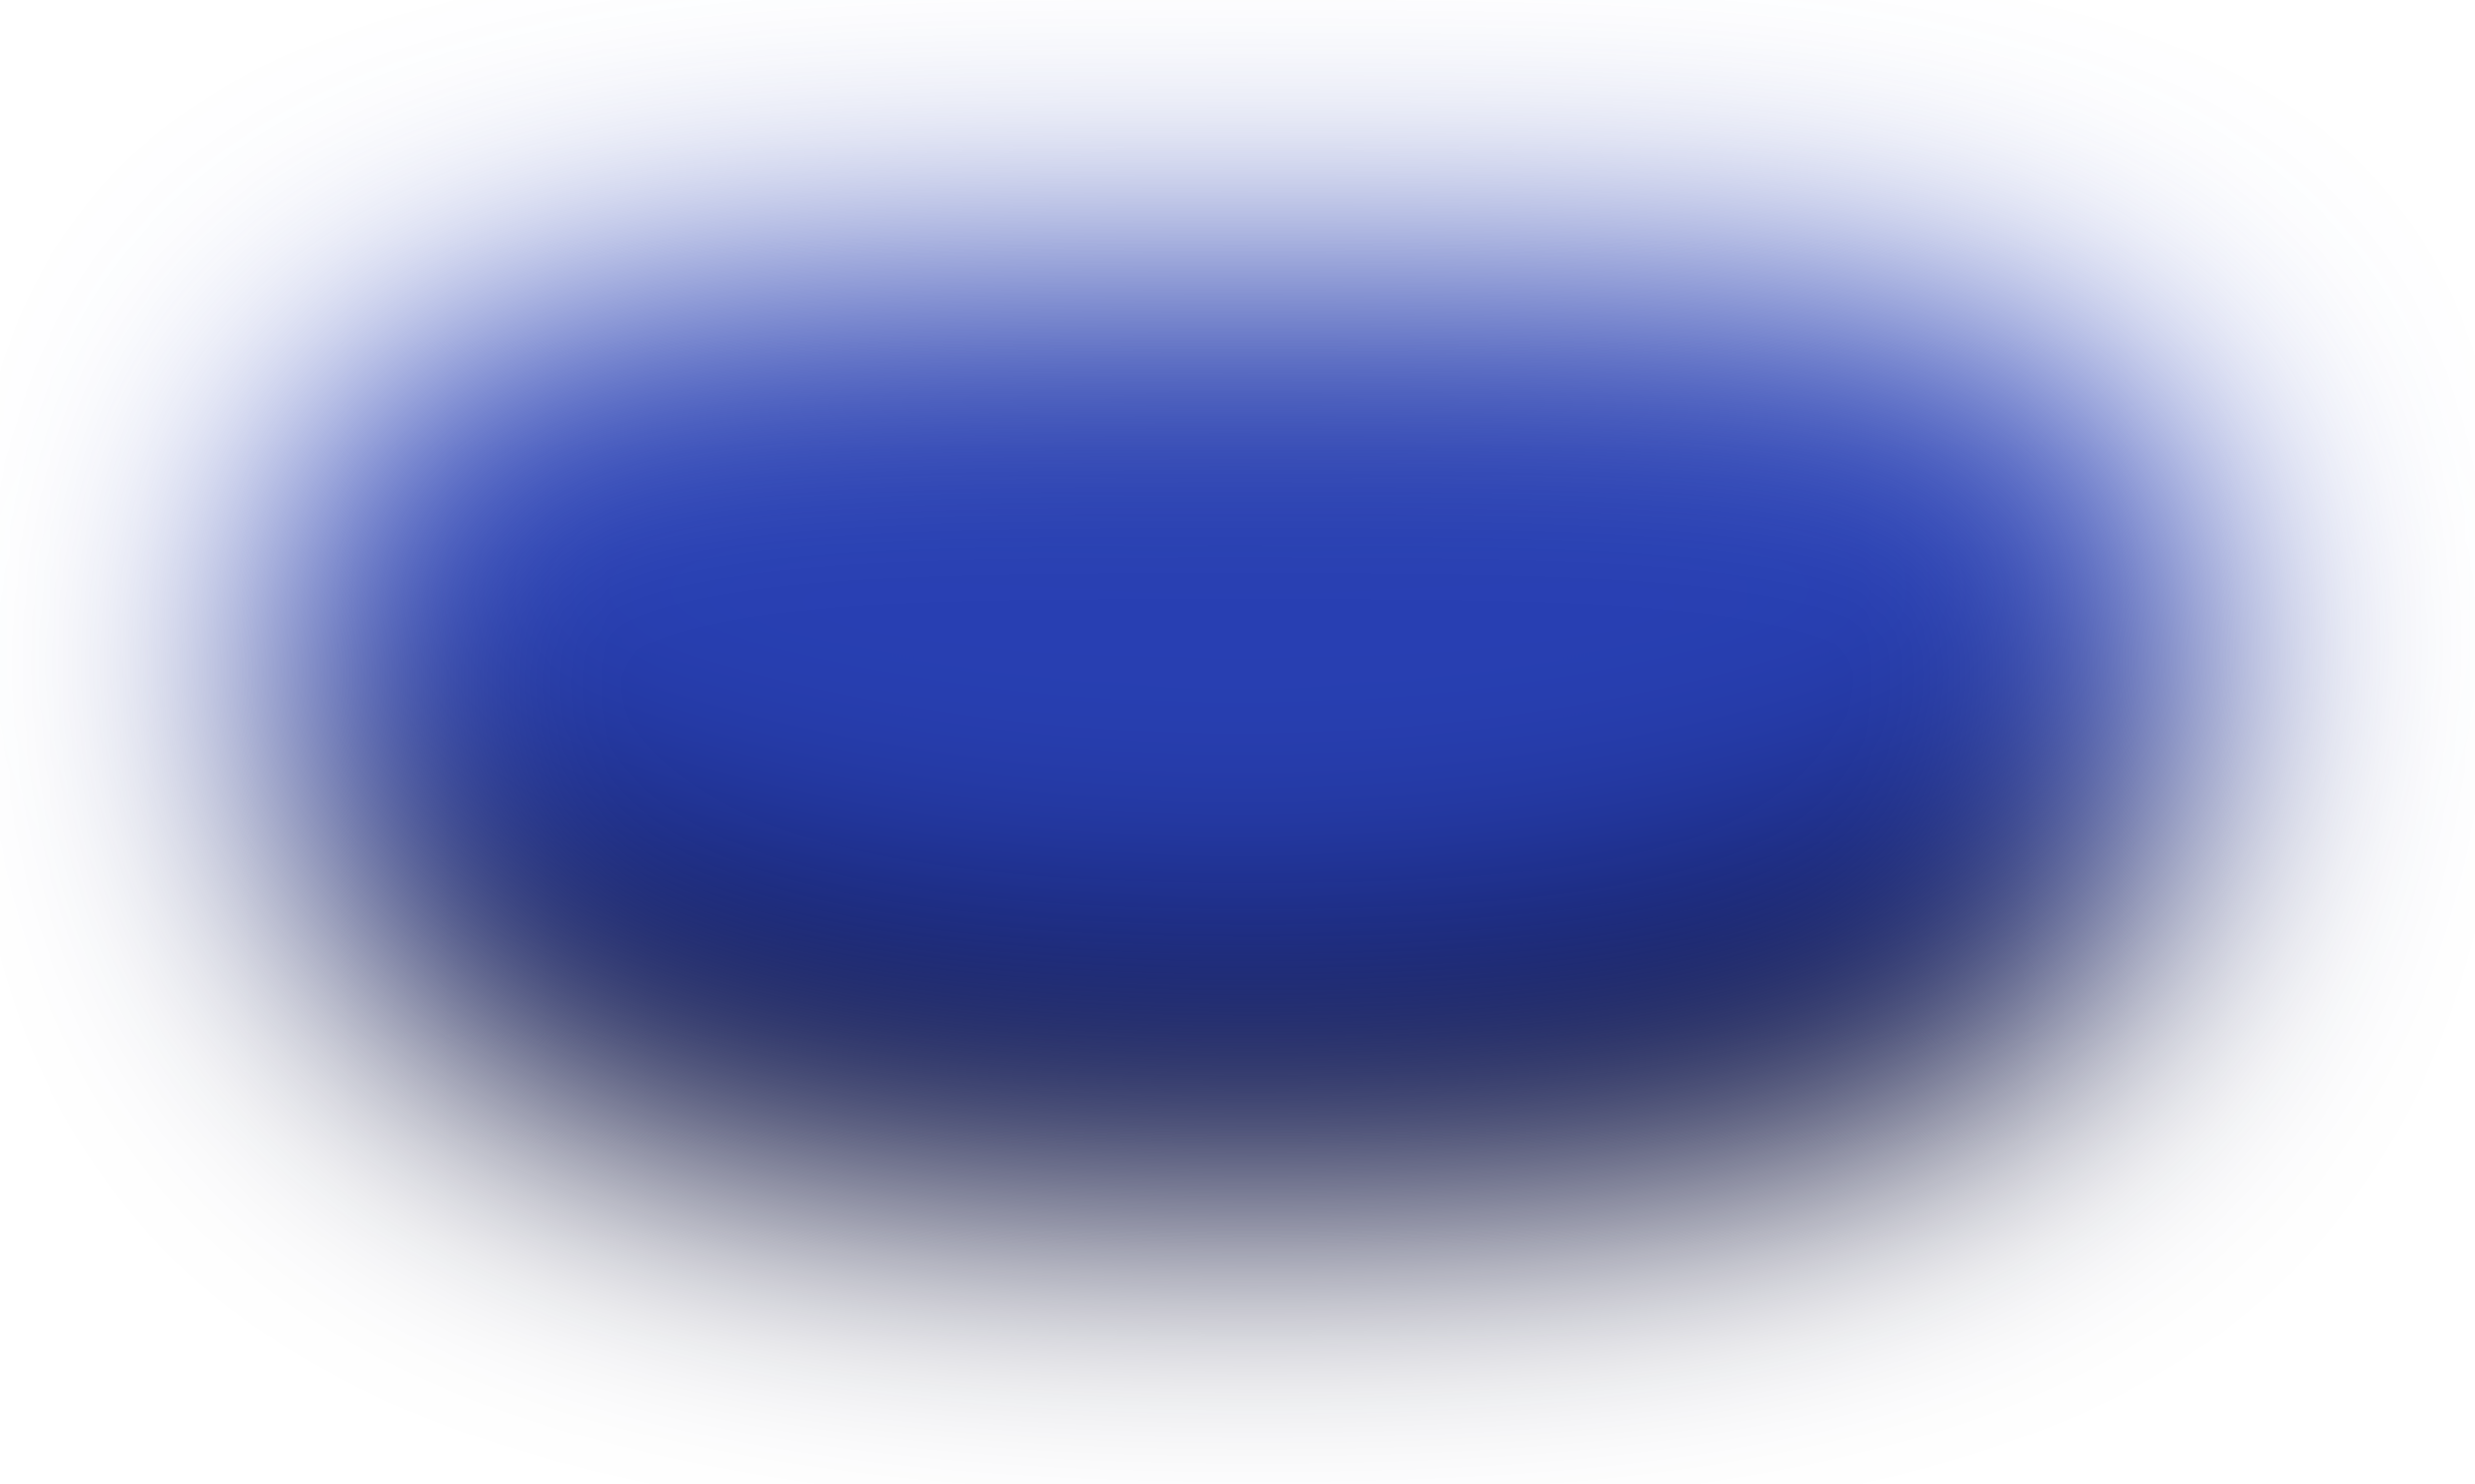
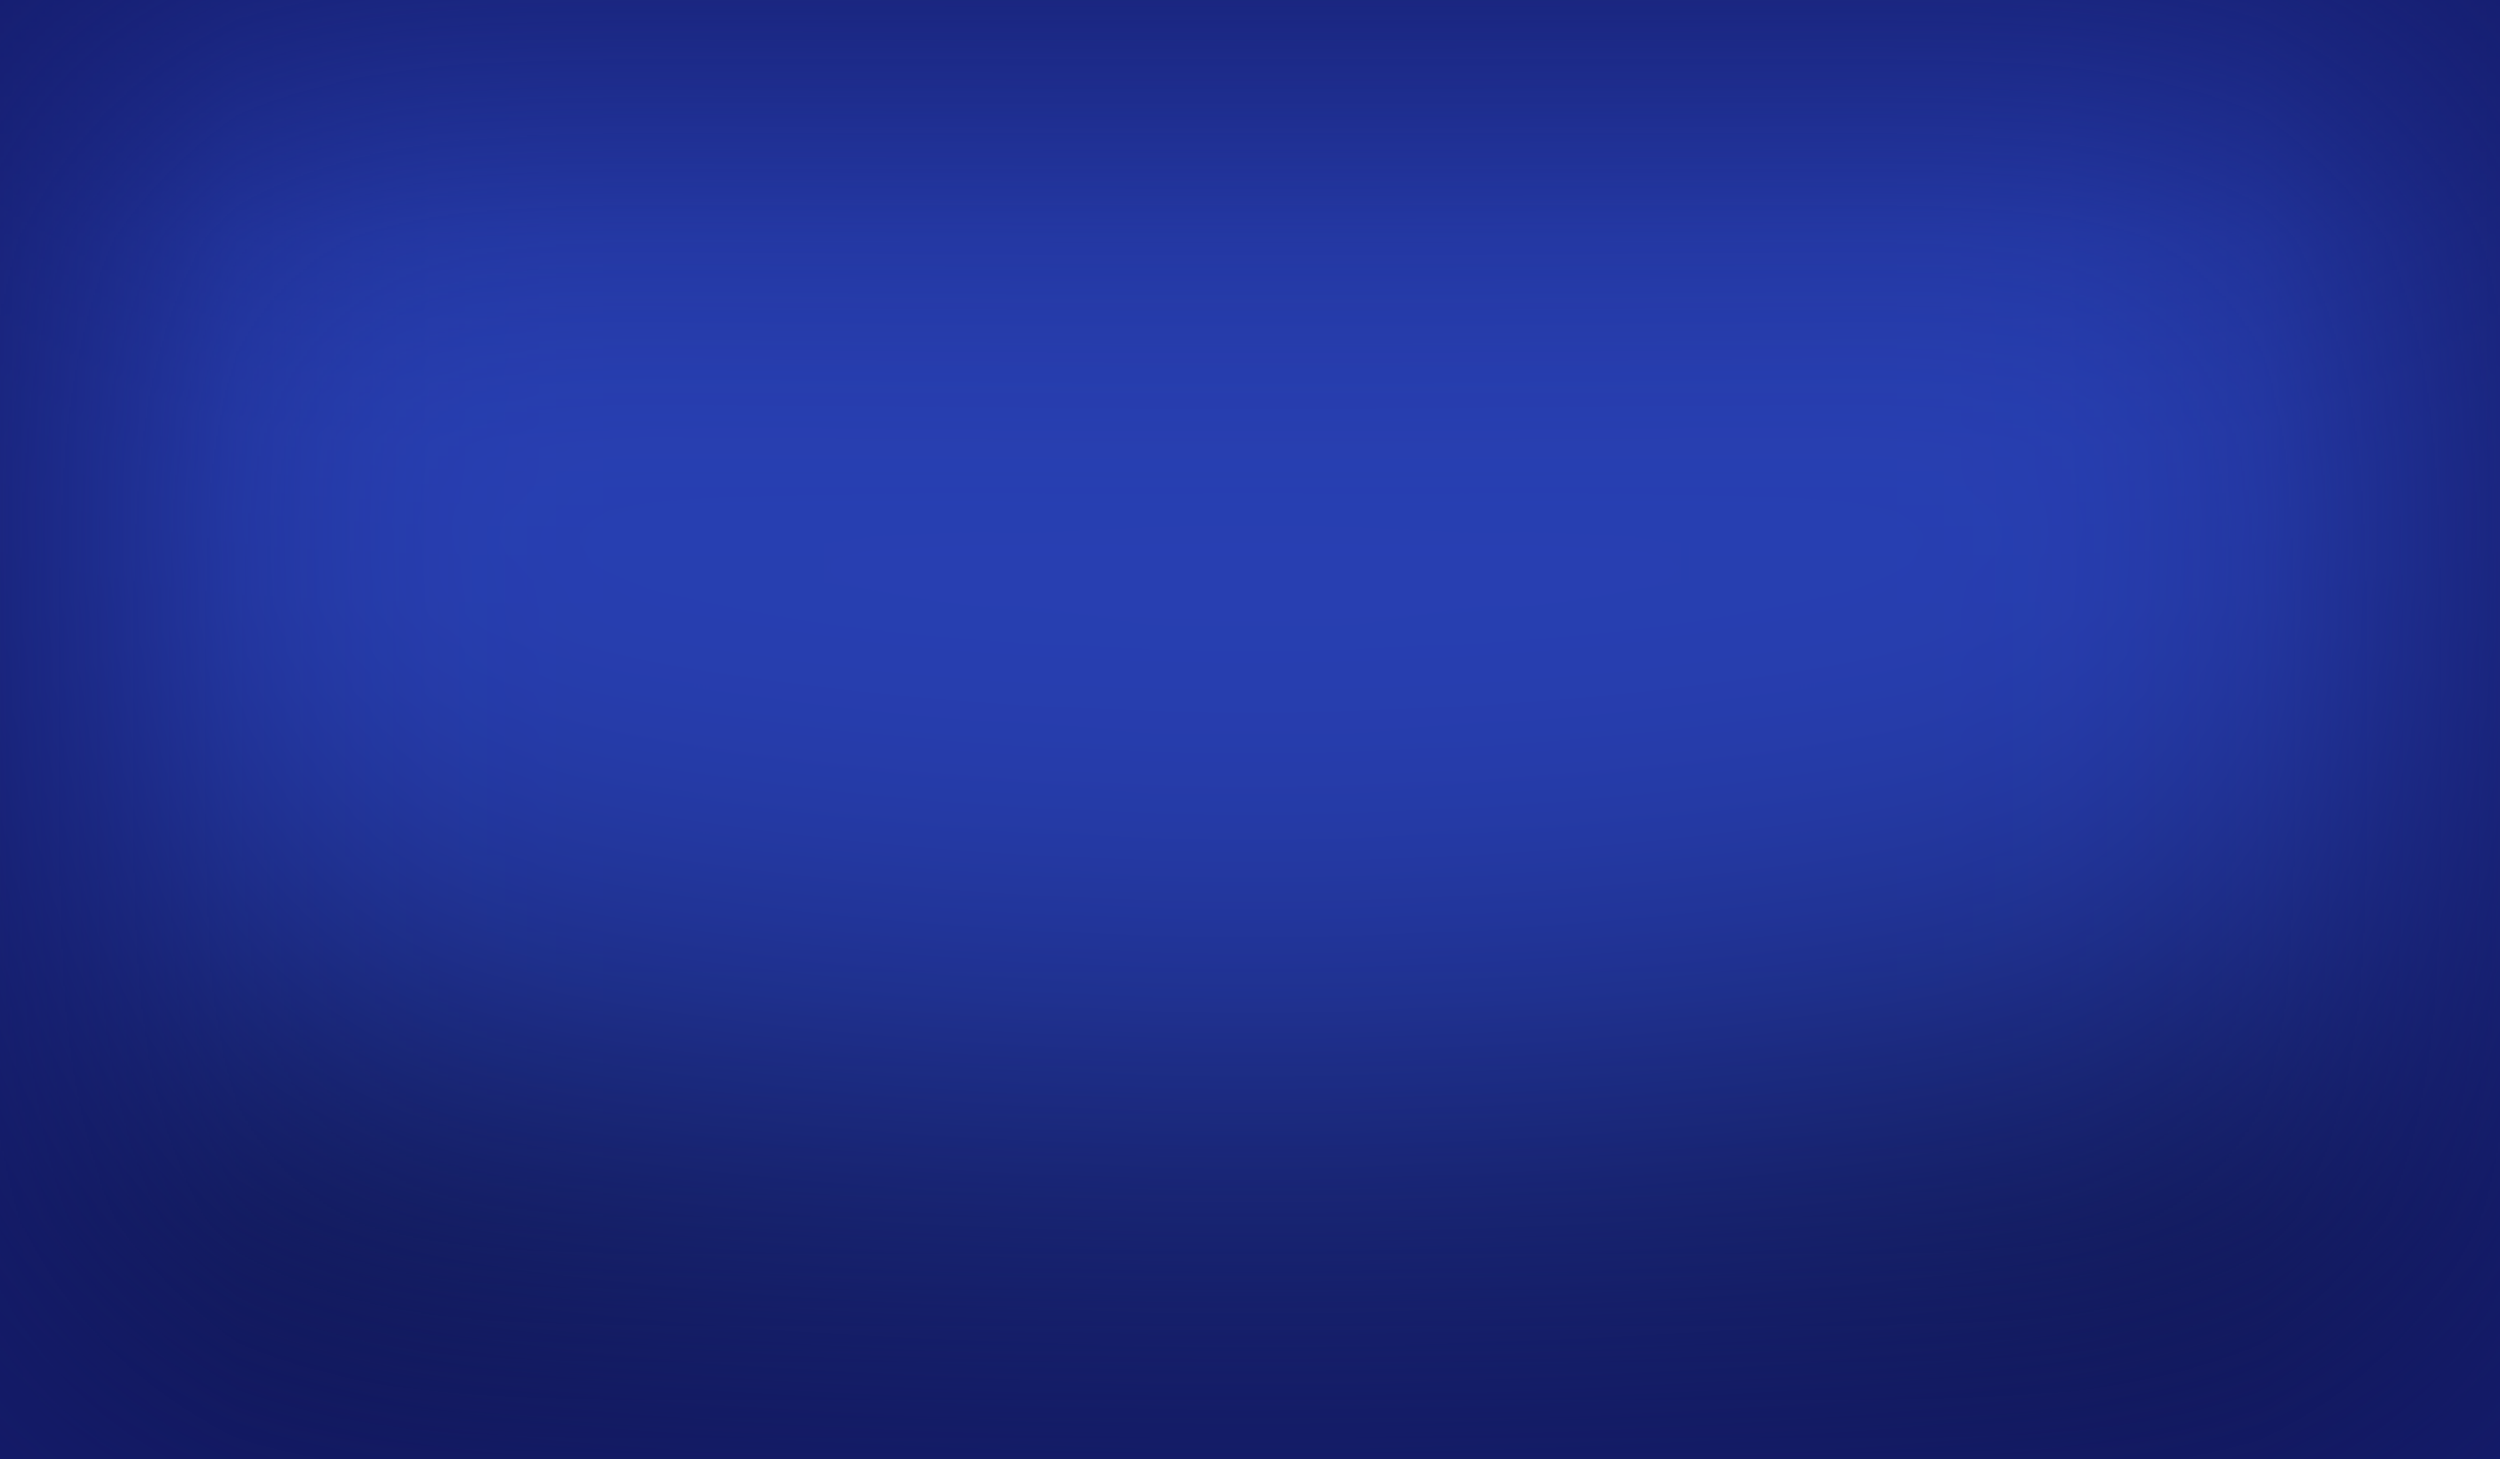
- <svg xmlns="http://www.w3.org/2000/svg" preserveAspectRatio="none" width="100%" height="100%" overflow="visible" style="display: block;" viewBox="0 0 2636.2 1580.2" fill="none">
-   <g id="shape1" filter="url(#filter0_f_0_74)">
-     <path d="M2344.53 683.094C2307.5 1245.81 1884.74 1289.6 1317.57 1289.6C750.389 1289.6 290.6 1199.69 290.6 683.094C290.6 272.459 750.389 290.722 1317.57 290.722C1884.74 290.722 2371.46 273.921 2344.53 683.094Z" fill="url(#paint0_radial_0_74)" />
+ <svg xmlns="http://www.w3.org/2000/svg" preserveAspectRatio="none" width="100%" height="100%" overflow="visible" style="display: block;" viewBox="0 0 1440 840" fill="none">
+   <rect x="-1" y="-12" width="1442" height="2423" fill="#141B6B" />
+   <g filter="url(#filter0_f_621_12940)">
+     <path d="M1746.93 313.494C1709.9 876.212 1287.14 920 719.966 920C152.789 920 -307 830.091 -307 313.494C-307 -97.141 152.789 -78.878 719.966 -78.878C1287.14 -78.878 1773.86 -95.679 1746.93 313.494Z" fill="url(#paint0_radial_621_12940)" />
  </g>
  <defs>
-     <filter id="filter0_f_0_74" x="0" y="0" width="2636.2" height="1580.2" filterUnits="userSpaceOnUse" color-interpolation-filters="sRGB">
+     <filter id="filter0_f_621_12940" x="-597.6" y="-369.6" width="2636.2" height="1580.2" filterUnits="userSpaceOnUse" color-interpolation-filters="sRGB">
      <feFlood flood-opacity="0" result="BackgroundImageFix" />
      <feBlend mode="normal" in="SourceGraphic" in2="BackgroundImageFix" result="shape" />
-       <feGaussianBlur stdDeviation="145.3" result="effect1_foregroundBlur_0_74" />
+       <feGaussianBlur stdDeviation="145.3" result="effect1_foregroundBlur_621_12940" />
    </filter>
-     <radialGradient id="paint0_radial_0_74" cx="0" cy="0" r="1" gradientTransform="matrix(3.02103 841.212 -1596.37 0.97182 1317.57 324.848)" gradientUnits="userSpaceOnUse">
+     <radialGradient id="paint0_radial_621_12940" cx="0" cy="0" r="1" gradientTransform="matrix(3.02103 841.212 -1596.37 0.97182 719.967 -44.7519)" gradientUnits="userSpaceOnUse">
      <stop stop-color="#273EAD" />
      <stop offset="0.698" stop-color="#2941B7" />
      <stop offset="1" stop-color="#07092C" />
    </radialGradient>
  </defs>
</svg>
